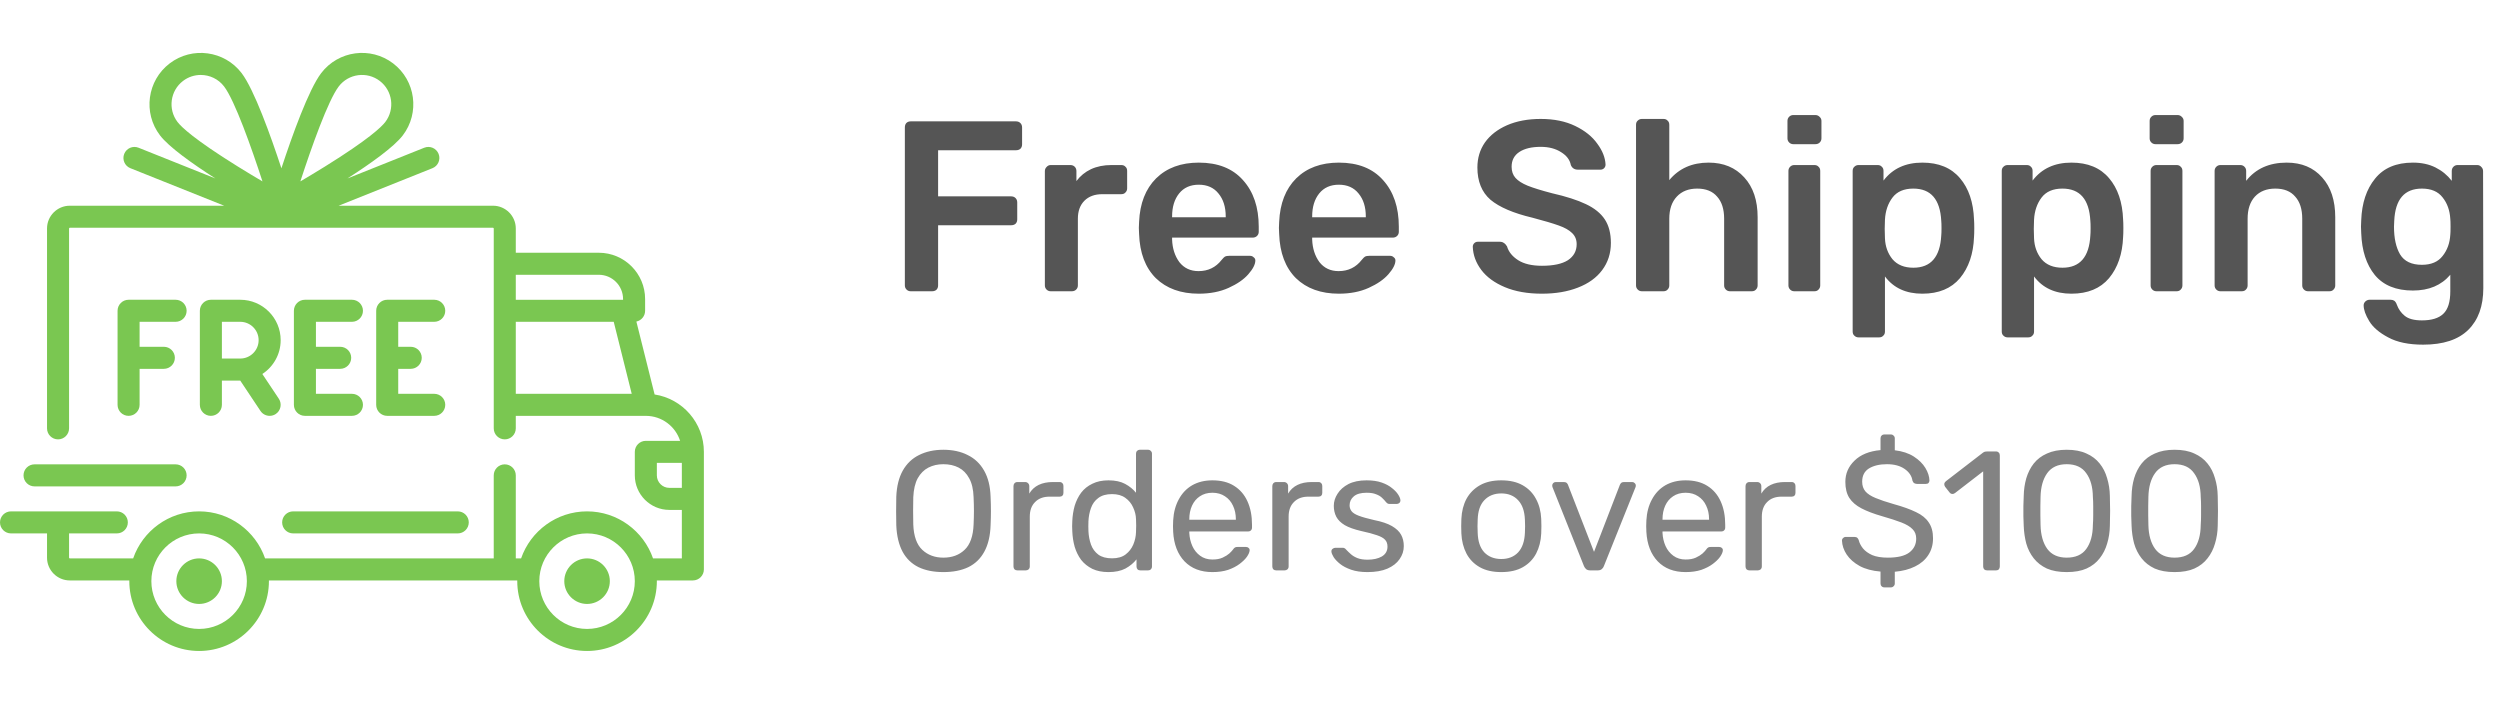
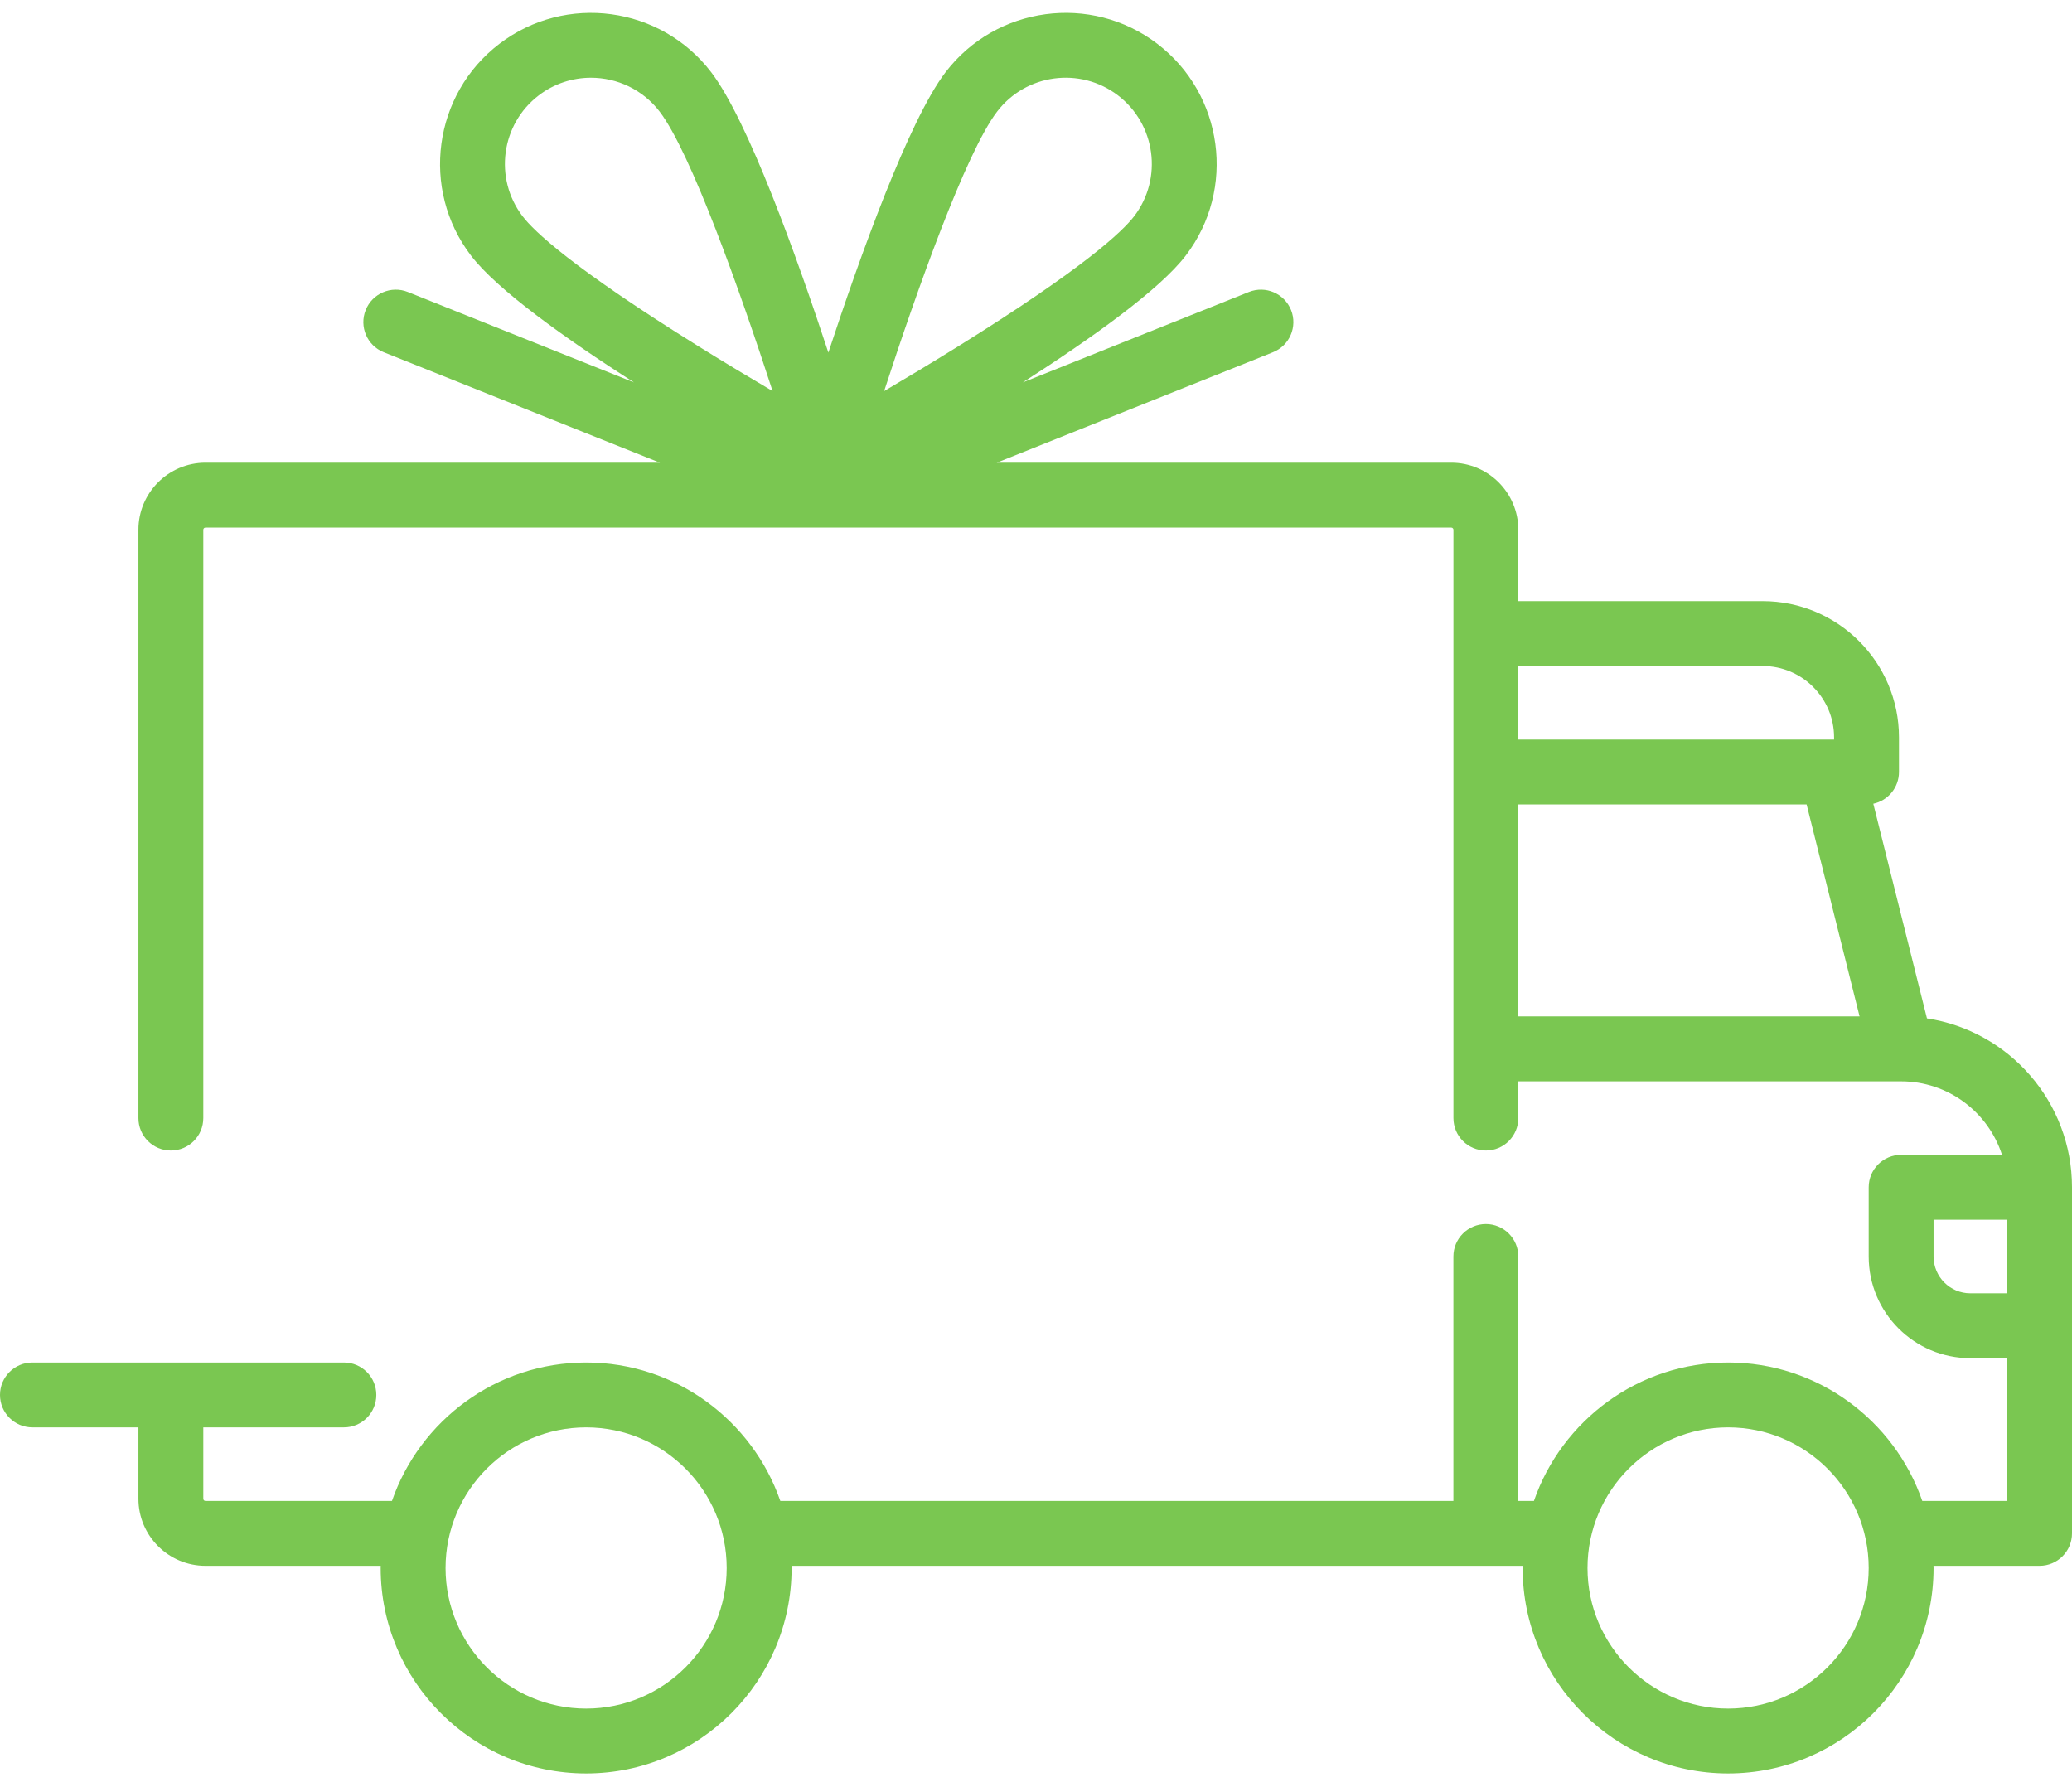
- <svg xmlns="http://www.w3.org/2000/svg" width="206" height="58" viewBox="0 0 206 58" fill="none">
-   <path d="M75.04 24C74.907 24 74.793 23.953 74.7 23.86C74.607 23.767 74.56 23.653 74.56 23.52V10.5C74.56 10.353 74.6 10.233 74.68 10.14C74.773 10.047 74.893 10 75.04 10H83.72C83.867 10 83.987 10.047 84.08 10.14C84.173 10.233 84.22 10.353 84.22 10.5V11.9C84.22 12.047 84.173 12.167 84.08 12.26C83.987 12.34 83.867 12.38 83.72 12.38H77.3V16.18H83.32C83.467 16.18 83.587 16.227 83.68 16.32C83.773 16.413 83.82 16.533 83.82 16.68V18.08C83.82 18.227 83.773 18.347 83.68 18.44C83.587 18.52 83.467 18.56 83.32 18.56H77.3V23.52C77.3 23.667 77.253 23.787 77.16 23.88C77.067 23.96 76.947 24 76.8 24H75.04ZM86.577 24C86.444 24 86.331 23.953 86.237 23.86C86.144 23.767 86.097 23.653 86.097 23.52V14.1C86.097 13.967 86.144 13.853 86.237 13.76C86.331 13.653 86.444 13.6 86.577 13.6H88.197C88.344 13.6 88.464 13.647 88.557 13.74C88.651 13.833 88.697 13.953 88.697 14.1V14.92C89.017 14.493 89.417 14.167 89.897 13.94C90.391 13.713 90.951 13.6 91.577 13.6H92.397C92.544 13.6 92.657 13.647 92.737 13.74C92.831 13.82 92.877 13.933 92.877 14.08V15.52C92.877 15.653 92.831 15.767 92.737 15.86C92.657 15.953 92.544 16 92.397 16H90.837C90.211 16 89.717 16.18 89.357 16.54C88.997 16.9 88.817 17.393 88.817 18.02V23.52C88.817 23.653 88.771 23.767 88.677 23.86C88.584 23.953 88.464 24 88.317 24H86.577ZM98.781 24.2C97.3 24.2 96.121 23.773 95.24 22.92C94.374 22.053 93.914 20.84 93.861 19.28L93.841 18.78L93.861 18.28C93.927 16.76 94.394 15.567 95.26 14.7C96.141 13.833 97.314 13.4 98.781 13.4C100.354 13.4 101.567 13.88 102.42 14.84C103.287 15.8 103.72 17.08 103.72 18.68V19.1C103.72 19.233 103.674 19.347 103.58 19.44C103.487 19.533 103.367 19.58 103.22 19.58H96.581V19.74C96.607 20.473 96.807 21.093 97.18 21.6C97.567 22.093 98.094 22.34 98.76 22.34C99.547 22.34 100.18 22.033 100.66 21.42C100.78 21.273 100.874 21.18 100.94 21.14C101.02 21.1 101.134 21.08 101.28 21.08H103C103.12 21.08 103.22 21.12 103.3 21.2C103.394 21.267 103.44 21.353 103.44 21.46C103.44 21.78 103.247 22.16 102.86 22.6C102.487 23.027 101.947 23.4 101.24 23.72C100.534 24.04 99.714 24.2 98.781 24.2ZM101 17.9V17.84C101 17.053 100.8 16.42 100.4 15.94C100.014 15.46 99.474 15.22 98.781 15.22C98.087 15.22 97.547 15.46 97.16 15.94C96.774 16.42 96.581 17.053 96.581 17.84V17.9H101ZM110.323 24.2C108.843 24.2 107.663 23.773 106.783 22.92C105.917 22.053 105.457 20.84 105.403 19.28L105.383 18.78L105.403 18.28C105.47 16.76 105.937 15.567 106.803 14.7C107.683 13.833 108.857 13.4 110.323 13.4C111.897 13.4 113.11 13.88 113.963 14.84C114.83 15.8 115.263 17.08 115.263 18.68V19.1C115.263 19.233 115.217 19.347 115.123 19.44C115.03 19.533 114.91 19.58 114.763 19.58H108.123V19.74C108.15 20.473 108.35 21.093 108.723 21.6C109.11 22.093 109.637 22.34 110.303 22.34C111.09 22.34 111.723 22.033 112.203 21.42C112.323 21.273 112.417 21.18 112.483 21.14C112.563 21.1 112.677 21.08 112.823 21.08H114.543C114.663 21.08 114.763 21.12 114.843 21.2C114.937 21.267 114.983 21.353 114.983 21.46C114.983 21.78 114.79 22.16 114.403 22.6C114.03 23.027 113.49 23.4 112.783 23.72C112.077 24.04 111.257 24.2 110.323 24.2ZM112.543 17.9V17.84C112.543 17.053 112.343 16.42 111.943 15.94C111.557 15.46 111.017 15.22 110.323 15.22C109.63 15.22 109.09 15.46 108.703 15.94C108.317 16.42 108.123 17.053 108.123 17.84V17.9H112.543ZM127.057 24.2C125.87 24.2 124.85 24.02 123.997 23.66C123.143 23.3 122.497 22.827 122.057 22.24C121.617 21.653 121.383 21.02 121.357 20.34C121.357 20.22 121.397 20.12 121.477 20.04C121.557 19.96 121.657 19.92 121.777 19.92H123.557C123.717 19.92 123.837 19.953 123.917 20.02C124.01 20.073 124.097 20.167 124.177 20.3C124.31 20.753 124.617 21.133 125.097 21.44C125.577 21.747 126.23 21.9 127.057 21.9C128.003 21.9 128.717 21.747 129.197 21.44C129.677 21.12 129.917 20.68 129.917 20.12C129.917 19.747 129.79 19.44 129.537 19.2C129.297 18.96 128.93 18.753 128.437 18.58C127.957 18.407 127.237 18.193 126.277 17.94C124.703 17.567 123.55 17.073 122.817 16.46C122.097 15.833 121.737 14.947 121.737 13.8C121.737 13.027 121.943 12.34 122.357 11.74C122.783 11.14 123.39 10.667 124.177 10.32C124.977 9.973 125.903 9.8 126.957 9.8C128.05 9.8 128.997 9.993 129.797 10.38C130.597 10.767 131.203 11.253 131.617 11.84C132.043 12.413 132.27 12.987 132.297 13.56C132.297 13.68 132.257 13.78 132.177 13.86C132.097 13.94 131.997 13.98 131.877 13.98H130.017C129.737 13.98 129.543 13.853 129.437 13.6C129.357 13.173 129.09 12.82 128.637 12.54C128.183 12.247 127.623 12.1 126.957 12.1C126.21 12.1 125.623 12.24 125.197 12.52C124.77 12.8 124.557 13.207 124.557 13.74C124.557 14.113 124.663 14.42 124.877 14.66C125.09 14.9 125.423 15.113 125.877 15.3C126.343 15.487 127.01 15.693 127.877 15.92C129.05 16.187 129.983 16.487 130.677 16.82C131.383 17.153 131.903 17.573 132.237 18.08C132.57 18.587 132.737 19.233 132.737 20.02C132.737 20.873 132.497 21.62 132.017 22.26C131.55 22.887 130.883 23.367 130.017 23.7C129.163 24.033 128.177 24.2 127.057 24.2ZM135.289 24C135.155 24 135.042 23.953 134.949 23.86C134.855 23.767 134.809 23.653 134.809 23.52V10.28C134.809 10.133 134.855 10.02 134.949 9.94C135.042 9.847 135.155 9.8 135.289 9.8H137.069C137.215 9.8 137.329 9.847 137.409 9.94C137.502 10.02 137.549 10.133 137.549 10.28V14.84C138.349 13.88 139.429 13.4 140.789 13.4C142.015 13.4 142.995 13.807 143.729 14.62C144.462 15.42 144.829 16.513 144.829 17.9V23.52C144.829 23.653 144.782 23.767 144.689 23.86C144.609 23.953 144.495 24 144.349 24H142.549C142.415 24 142.302 23.953 142.209 23.86C142.115 23.767 142.069 23.653 142.069 23.52V18.02C142.069 17.233 141.875 16.627 141.489 16.2C141.115 15.76 140.569 15.54 139.849 15.54C139.142 15.54 138.582 15.76 138.169 16.2C137.755 16.64 137.549 17.247 137.549 18.02V23.52C137.549 23.653 137.502 23.767 137.409 23.86C137.329 23.953 137.215 24 137.069 24H135.289ZM147.767 11.88C147.634 11.88 147.52 11.833 147.427 11.74C147.334 11.647 147.287 11.533 147.287 11.4V9.96C147.287 9.827 147.334 9.713 147.427 9.62C147.52 9.527 147.634 9.48 147.767 9.48H149.587C149.72 9.48 149.834 9.527 149.927 9.62C150.034 9.713 150.087 9.827 150.087 9.96V11.4C150.087 11.533 150.04 11.647 149.947 11.74C149.854 11.833 149.734 11.88 149.587 11.88H147.767ZM147.847 24C147.714 24 147.6 23.953 147.507 23.86C147.414 23.767 147.367 23.653 147.367 23.52V14.08C147.367 13.947 147.414 13.833 147.507 13.74C147.6 13.647 147.714 13.6 147.847 13.6H149.507C149.654 13.6 149.767 13.647 149.847 13.74C149.94 13.82 149.987 13.933 149.987 14.08V23.52C149.987 23.653 149.94 23.767 149.847 23.86C149.767 23.953 149.654 24 149.507 24H147.847ZM153.14 27.8C153.007 27.8 152.894 27.753 152.8 27.66C152.707 27.58 152.66 27.467 152.66 27.32V14.08C152.66 13.933 152.707 13.82 152.8 13.74C152.894 13.647 153.007 13.6 153.14 13.6H154.72C154.867 13.6 154.98 13.647 155.06 13.74C155.154 13.82 155.2 13.933 155.2 14.08V14.88C155.947 13.893 157.014 13.4 158.4 13.4C159.747 13.4 160.78 13.827 161.5 14.68C162.22 15.52 162.607 16.66 162.66 18.1C162.674 18.26 162.68 18.493 162.68 18.8C162.68 19.12 162.674 19.36 162.66 19.52C162.607 20.92 162.22 22.053 161.5 22.92C160.78 23.773 159.747 24.2 158.4 24.2C157.054 24.2 156.027 23.727 155.32 22.78V27.32C155.32 27.467 155.274 27.58 155.18 27.66C155.1 27.753 154.987 27.8 154.84 27.8H153.14ZM157.66 22.06C159.1 22.06 159.867 21.173 159.96 19.4C159.974 19.267 159.98 19.067 159.98 18.8C159.98 18.533 159.974 18.333 159.96 18.2C159.867 16.427 159.1 15.54 157.66 15.54C156.887 15.54 156.314 15.787 155.94 16.28C155.567 16.773 155.36 17.38 155.32 18.1L155.3 18.86L155.32 19.64C155.347 20.307 155.554 20.88 155.94 21.36C156.34 21.827 156.914 22.06 157.66 22.06ZM165.425 27.8C165.292 27.8 165.179 27.753 165.085 27.66C164.992 27.58 164.945 27.467 164.945 27.32V14.08C164.945 13.933 164.992 13.82 165.085 13.74C165.179 13.647 165.292 13.6 165.425 13.6H167.005C167.152 13.6 167.265 13.647 167.345 13.74C167.439 13.82 167.485 13.933 167.485 14.08V14.88C168.232 13.893 169.299 13.4 170.685 13.4C172.032 13.4 173.065 13.827 173.785 14.68C174.505 15.52 174.892 16.66 174.945 18.1C174.959 18.26 174.965 18.493 174.965 18.8C174.965 19.12 174.959 19.36 174.945 19.52C174.892 20.92 174.505 22.053 173.785 22.92C173.065 23.773 172.032 24.2 170.685 24.2C169.339 24.2 168.312 23.727 167.605 22.78V27.32C167.605 27.467 167.559 27.58 167.465 27.66C167.385 27.753 167.272 27.8 167.125 27.8H165.425ZM169.945 22.06C171.385 22.06 172.152 21.173 172.245 19.4C172.259 19.267 172.265 19.067 172.265 18.8C172.265 18.533 172.259 18.333 172.245 18.2C172.152 16.427 171.385 15.54 169.945 15.54C169.172 15.54 168.599 15.787 168.225 16.28C167.852 16.773 167.645 17.38 167.605 18.1L167.585 18.86L167.605 19.64C167.632 20.307 167.839 20.88 168.225 21.36C168.625 21.827 169.199 22.06 169.945 22.06ZM177.611 11.88C177.477 11.88 177.364 11.833 177.271 11.74C177.177 11.647 177.131 11.533 177.131 11.4V9.96C177.131 9.827 177.177 9.713 177.271 9.62C177.364 9.527 177.477 9.48 177.611 9.48H179.431C179.564 9.48 179.677 9.527 179.771 9.62C179.877 9.713 179.931 9.827 179.931 9.96V11.4C179.931 11.533 179.884 11.647 179.791 11.74C179.697 11.833 179.577 11.88 179.431 11.88H177.611ZM177.691 24C177.557 24 177.444 23.953 177.351 23.86C177.257 23.767 177.211 23.653 177.211 23.52V14.08C177.211 13.947 177.257 13.833 177.351 13.74C177.444 13.647 177.557 13.6 177.691 13.6H179.351C179.497 13.6 179.611 13.647 179.691 13.74C179.784 13.82 179.831 13.933 179.831 14.08V23.52C179.831 23.653 179.784 23.767 179.691 23.86C179.611 23.953 179.497 24 179.351 24H177.691ZM182.964 24C182.831 24 182.717 23.953 182.624 23.86C182.531 23.767 182.484 23.653 182.484 23.52V14.08C182.484 13.947 182.531 13.833 182.624 13.74C182.717 13.647 182.831 13.6 182.964 13.6H184.604C184.737 13.6 184.851 13.647 184.944 13.74C185.037 13.833 185.084 13.947 185.084 14.08V14.9C185.871 13.9 186.984 13.4 188.424 13.4C189.651 13.4 190.624 13.807 191.344 14.62C192.064 15.42 192.424 16.513 192.424 17.9V23.52C192.424 23.653 192.377 23.767 192.284 23.86C192.204 23.953 192.091 24 191.944 24H190.184C190.051 24 189.937 23.953 189.844 23.86C189.751 23.767 189.704 23.653 189.704 23.52V18.02C189.704 17.233 189.511 16.627 189.124 16.2C188.751 15.76 188.204 15.54 187.484 15.54C186.777 15.54 186.217 15.76 185.804 16.2C185.404 16.64 185.204 17.247 185.204 18.02V23.52C185.204 23.653 185.157 23.767 185.064 23.86C184.984 23.953 184.871 24 184.724 24H182.964ZM199.665 28.4C198.478 28.4 197.518 28.2 196.785 27.8C196.051 27.413 195.531 26.967 195.225 26.46C194.918 25.953 194.765 25.52 194.765 25.16C194.765 25.04 194.811 24.933 194.905 24.84C195.011 24.747 195.125 24.7 195.245 24.7H196.985C197.105 24.7 197.205 24.727 197.285 24.78C197.378 24.847 197.451 24.96 197.505 25.12C197.638 25.48 197.851 25.78 198.145 26.02C198.451 26.273 198.925 26.4 199.565 26.4C200.365 26.4 200.951 26.22 201.325 25.86C201.711 25.5 201.905 24.88 201.905 24V22.64C201.171 23.507 200.145 23.94 198.825 23.94C197.438 23.94 196.391 23.513 195.685 22.66C194.991 21.807 194.618 20.66 194.565 19.22L194.545 18.68L194.565 18.14C194.618 16.727 194.998 15.587 195.705 14.72C196.411 13.84 197.451 13.4 198.825 13.4C199.531 13.4 200.151 13.533 200.685 13.8C201.218 14.067 201.665 14.433 202.025 14.9V14.1C202.025 13.953 202.071 13.833 202.165 13.74C202.258 13.647 202.371 13.6 202.505 13.6H204.125C204.258 13.6 204.371 13.653 204.465 13.76C204.558 13.853 204.605 13.967 204.605 14.1L204.625 23.74C204.625 25.22 204.211 26.367 203.385 27.18C202.558 27.993 201.318 28.4 199.665 28.4ZM199.565 21.82C200.325 21.82 200.891 21.58 201.265 21.1C201.651 20.62 201.865 20.033 201.905 19.34C201.918 19.233 201.925 19.013 201.925 18.68C201.925 18.36 201.918 18.147 201.905 18.04C201.865 17.333 201.651 16.74 201.265 16.26C200.891 15.78 200.325 15.54 199.565 15.54C198.125 15.54 197.365 16.427 197.285 18.2L197.265 18.68C197.265 19.627 197.431 20.387 197.765 20.96C198.111 21.533 198.711 21.82 199.565 21.82Z" fill="#555555" />
-   <path d="M77.732 47.14C76.939 47.14 76.257 47.005 75.688 46.734C75.119 46.454 74.68 46.029 74.372 45.46C74.064 44.881 73.891 44.158 73.854 43.29C73.845 42.879 73.84 42.487 73.84 42.114C73.84 41.731 73.845 41.335 73.854 40.924C73.891 40.065 74.069 39.351 74.386 38.782C74.713 38.203 75.161 37.774 75.73 37.494C76.309 37.205 76.976 37.06 77.732 37.06C78.497 37.06 79.165 37.205 79.734 37.494C80.313 37.774 80.765 38.203 81.092 38.782C81.419 39.351 81.596 40.065 81.624 40.924C81.643 41.335 81.652 41.731 81.652 42.114C81.652 42.487 81.643 42.879 81.624 43.29C81.596 44.158 81.423 44.881 81.106 45.46C80.798 46.029 80.359 46.454 79.79 46.734C79.221 47.005 78.535 47.14 77.732 47.14ZM77.732 45.95C78.451 45.95 79.034 45.735 79.482 45.306C79.939 44.877 80.187 44.181 80.224 43.22C80.243 42.8 80.252 42.427 80.252 42.1C80.252 41.764 80.243 41.391 80.224 40.98C80.205 40.336 80.084 39.813 79.86 39.412C79.645 39.011 79.356 38.717 78.992 38.53C78.628 38.343 78.208 38.25 77.732 38.25C77.275 38.25 76.864 38.343 76.5 38.53C76.136 38.717 75.842 39.011 75.618 39.412C75.403 39.813 75.282 40.336 75.254 40.98C75.245 41.391 75.24 41.764 75.24 42.1C75.24 42.427 75.245 42.8 75.254 43.22C75.291 44.181 75.539 44.877 75.996 45.306C76.453 45.735 77.032 45.95 77.732 45.95ZM83.833 47C83.739 47 83.66 46.972 83.595 46.916C83.539 46.851 83.511 46.771 83.511 46.678V40.056C83.511 39.963 83.539 39.883 83.595 39.818C83.66 39.753 83.739 39.72 83.833 39.72H84.477C84.57 39.72 84.649 39.753 84.715 39.818C84.78 39.883 84.813 39.963 84.813 40.056V40.672C84.999 40.355 85.256 40.117 85.583 39.958C85.909 39.799 86.301 39.72 86.759 39.72H87.319C87.412 39.72 87.487 39.753 87.543 39.818C87.599 39.874 87.627 39.949 87.627 40.042V40.616C87.627 40.709 87.599 40.784 87.543 40.84C87.487 40.896 87.412 40.924 87.319 40.924H86.479C85.975 40.924 85.578 41.073 85.289 41.372C84.999 41.661 84.855 42.058 84.855 42.562V46.678C84.855 46.771 84.822 46.851 84.757 46.916C84.691 46.972 84.612 47 84.519 47H83.833ZM91.339 47.14C90.825 47.14 90.382 47.051 90.009 46.874C89.635 46.687 89.327 46.44 89.085 46.132C88.851 45.815 88.674 45.455 88.553 45.054C88.441 44.653 88.375 44.228 88.357 43.78C88.347 43.631 88.343 43.491 88.343 43.36C88.343 43.229 88.347 43.089 88.357 42.94C88.375 42.501 88.441 42.081 88.553 41.68C88.674 41.279 88.851 40.919 89.085 40.602C89.327 40.285 89.635 40.037 90.009 39.86C90.382 39.673 90.825 39.58 91.339 39.58C91.889 39.58 92.347 39.678 92.711 39.874C93.075 40.07 93.373 40.313 93.607 40.602V37.382C93.607 37.289 93.635 37.214 93.691 37.158C93.756 37.093 93.835 37.06 93.929 37.06H94.601C94.694 37.06 94.769 37.093 94.825 37.158C94.89 37.214 94.923 37.289 94.923 37.382V46.678C94.923 46.771 94.89 46.851 94.825 46.916C94.769 46.972 94.694 47 94.601 47H93.971C93.868 47 93.789 46.972 93.733 46.916C93.677 46.851 93.649 46.771 93.649 46.678V46.09C93.415 46.389 93.112 46.641 92.739 46.846C92.365 47.042 91.899 47.14 91.339 47.14ZM91.633 46.006C92.099 46.006 92.473 45.899 92.753 45.684C93.033 45.469 93.243 45.199 93.383 44.872C93.523 44.536 93.597 44.195 93.607 43.85C93.616 43.701 93.621 43.523 93.621 43.318C93.621 43.103 93.616 42.921 93.607 42.772C93.597 42.445 93.518 42.123 93.369 41.806C93.229 41.489 93.014 41.227 92.725 41.022C92.445 40.817 92.081 40.714 91.633 40.714C91.157 40.714 90.779 40.821 90.499 41.036C90.219 41.241 90.018 41.517 89.897 41.862C89.775 42.198 89.705 42.562 89.687 42.954C89.677 43.225 89.677 43.495 89.687 43.766C89.705 44.158 89.775 44.527 89.897 44.872C90.018 45.208 90.219 45.483 90.499 45.698C90.779 45.903 91.157 46.006 91.633 46.006ZM99.903 47.14C98.941 47.14 98.176 46.846 97.607 46.258C97.037 45.661 96.725 44.849 96.669 43.822C96.659 43.701 96.655 43.547 96.655 43.36C96.655 43.164 96.659 43.005 96.669 42.884C96.706 42.221 96.86 41.643 97.131 41.148C97.401 40.644 97.77 40.257 98.237 39.986C98.713 39.715 99.268 39.58 99.903 39.58C100.612 39.58 101.205 39.729 101.681 40.028C102.166 40.327 102.535 40.751 102.787 41.302C103.039 41.853 103.165 42.497 103.165 43.234V43.472C103.165 43.575 103.132 43.654 103.067 43.71C103.011 43.766 102.936 43.794 102.843 43.794H97.999C97.999 43.803 97.999 43.822 97.999 43.85C97.999 43.878 97.999 43.901 97.999 43.92C98.017 44.303 98.101 44.662 98.251 44.998C98.4 45.325 98.615 45.591 98.895 45.796C99.175 46.001 99.511 46.104 99.903 46.104C100.239 46.104 100.519 46.053 100.743 45.95C100.967 45.847 101.149 45.735 101.289 45.614C101.429 45.483 101.522 45.385 101.569 45.32C101.653 45.199 101.718 45.129 101.765 45.11C101.811 45.082 101.886 45.068 101.989 45.068H102.661C102.754 45.068 102.829 45.096 102.885 45.152C102.95 45.199 102.978 45.269 102.969 45.362C102.959 45.502 102.885 45.675 102.745 45.88C102.605 46.076 102.404 46.272 102.143 46.468C101.881 46.664 101.564 46.827 101.191 46.958C100.817 47.079 100.388 47.14 99.903 47.14ZM97.999 42.828H101.835V42.786C101.835 42.366 101.755 41.993 101.597 41.666C101.447 41.339 101.228 41.083 100.939 40.896C100.649 40.7 100.304 40.602 99.903 40.602C99.501 40.602 99.156 40.7 98.867 40.896C98.587 41.083 98.372 41.339 98.223 41.666C98.073 41.993 97.999 42.366 97.999 42.786V42.828ZM105.161 47C105.067 47 104.988 46.972 104.923 46.916C104.867 46.851 104.839 46.771 104.839 46.678V40.056C104.839 39.963 104.867 39.883 104.923 39.818C104.988 39.753 105.067 39.72 105.161 39.72H105.805C105.898 39.72 105.977 39.753 106.043 39.818C106.108 39.883 106.141 39.963 106.141 40.056V40.672C106.327 40.355 106.584 40.117 106.911 39.958C107.237 39.799 107.629 39.72 108.087 39.72H108.647C108.74 39.72 108.815 39.753 108.871 39.818C108.927 39.874 108.955 39.949 108.955 40.042V40.616C108.955 40.709 108.927 40.784 108.871 40.84C108.815 40.896 108.74 40.924 108.647 40.924H107.807C107.303 40.924 106.906 41.073 106.617 41.372C106.327 41.661 106.183 42.058 106.183 42.562V46.678C106.183 46.771 106.15 46.851 106.085 46.916C106.019 46.972 105.94 47 105.847 47H105.161ZM112.677 47.14C112.154 47.14 111.706 47.075 111.333 46.944C110.96 46.813 110.656 46.655 110.423 46.468C110.19 46.281 110.012 46.095 109.891 45.908C109.779 45.721 109.718 45.572 109.709 45.46C109.7 45.357 109.732 45.278 109.807 45.222C109.882 45.166 109.956 45.138 110.031 45.138H110.647C110.703 45.138 110.745 45.147 110.773 45.166C110.81 45.175 110.857 45.213 110.913 45.278C111.034 45.409 111.17 45.539 111.319 45.67C111.468 45.801 111.65 45.908 111.865 45.992C112.089 46.076 112.364 46.118 112.691 46.118C113.167 46.118 113.559 46.029 113.867 45.852C114.175 45.665 114.329 45.395 114.329 45.04C114.329 44.807 114.264 44.62 114.133 44.48C114.012 44.34 113.788 44.214 113.461 44.102C113.144 43.99 112.705 43.873 112.145 43.752C111.585 43.621 111.142 43.463 110.815 43.276C110.488 43.08 110.255 42.851 110.115 42.59C109.975 42.319 109.905 42.016 109.905 41.68C109.905 41.335 110.008 41.003 110.213 40.686C110.418 40.359 110.717 40.093 111.109 39.888C111.51 39.683 112.01 39.58 112.607 39.58C113.092 39.58 113.508 39.641 113.853 39.762C114.198 39.883 114.483 40.037 114.707 40.224C114.931 40.401 115.099 40.579 115.211 40.756C115.323 40.933 115.384 41.083 115.393 41.204C115.402 41.297 115.374 41.377 115.309 41.442C115.244 41.498 115.169 41.526 115.085 41.526H114.497C114.432 41.526 114.376 41.512 114.329 41.484C114.292 41.456 114.254 41.423 114.217 41.386C114.124 41.265 114.012 41.143 113.881 41.022C113.76 40.901 113.596 40.803 113.391 40.728C113.195 40.644 112.934 40.602 112.607 40.602C112.14 40.602 111.79 40.7 111.557 40.896C111.324 41.092 111.207 41.339 111.207 41.638C111.207 41.815 111.258 41.974 111.361 42.114C111.464 42.254 111.66 42.38 111.949 42.492C112.238 42.604 112.668 42.725 113.237 42.856C113.853 42.977 114.338 43.141 114.693 43.346C115.048 43.551 115.3 43.789 115.449 44.06C115.598 44.331 115.673 44.643 115.673 44.998C115.673 45.39 115.556 45.749 115.323 46.076C115.099 46.403 114.763 46.664 114.315 46.86C113.876 47.047 113.33 47.14 112.677 47.14ZM123.707 47.14C122.998 47.14 122.405 47.005 121.929 46.734C121.453 46.463 121.089 46.09 120.837 45.614C120.585 45.129 120.445 44.578 120.417 43.962C120.408 43.803 120.403 43.603 120.403 43.36C120.403 43.108 120.408 42.907 120.417 42.758C120.445 42.133 120.585 41.582 120.837 41.106C121.099 40.63 121.467 40.257 121.943 39.986C122.419 39.715 123.007 39.58 123.707 39.58C124.407 39.58 124.995 39.715 125.471 39.986C125.947 40.257 126.311 40.63 126.563 41.106C126.825 41.582 126.969 42.133 126.997 42.758C127.007 42.907 127.011 43.108 127.011 43.36C127.011 43.603 127.007 43.803 126.997 43.962C126.969 44.578 126.829 45.129 126.577 45.614C126.325 46.09 125.961 46.463 125.485 46.734C125.009 47.005 124.417 47.14 123.707 47.14ZM123.707 46.062C124.286 46.062 124.748 45.88 125.093 45.516C125.439 45.143 125.625 44.601 125.653 43.892C125.663 43.752 125.667 43.575 125.667 43.36C125.667 43.145 125.663 42.968 125.653 42.828C125.625 42.119 125.439 41.582 125.093 41.218C124.748 40.845 124.286 40.658 123.707 40.658C123.129 40.658 122.662 40.845 122.307 41.218C121.962 41.582 121.78 42.119 121.761 42.828C121.752 42.968 121.747 43.145 121.747 43.36C121.747 43.575 121.752 43.752 121.761 43.892C121.78 44.601 121.962 45.143 122.307 45.516C122.662 45.88 123.129 46.062 123.707 46.062ZM131.039 47C130.899 47 130.787 46.967 130.703 46.902C130.628 46.837 130.567 46.753 130.521 46.65L127.931 40.154C127.912 40.107 127.903 40.061 127.903 40.014C127.903 39.93 127.931 39.86 127.987 39.804C128.043 39.748 128.113 39.72 128.197 39.72H128.869C128.971 39.72 129.051 39.748 129.107 39.804C129.163 39.86 129.195 39.911 129.205 39.958L131.347 45.474L133.475 39.958C133.493 39.911 133.526 39.86 133.573 39.804C133.629 39.748 133.708 39.72 133.811 39.72H134.497C134.571 39.72 134.637 39.748 134.693 39.804C134.758 39.86 134.791 39.93 134.791 40.014C134.791 40.061 134.781 40.107 134.763 40.154L132.159 46.65C132.121 46.753 132.061 46.837 131.977 46.902C131.902 46.967 131.79 47 131.641 47H131.039ZM138.895 47.14C137.934 47.14 137.168 46.846 136.599 46.258C136.03 45.661 135.717 44.849 135.661 43.822C135.652 43.701 135.647 43.547 135.647 43.36C135.647 43.164 135.652 43.005 135.661 42.884C135.698 42.221 135.852 41.643 136.123 41.148C136.394 40.644 136.762 40.257 137.229 39.986C137.705 39.715 138.26 39.58 138.895 39.58C139.604 39.58 140.197 39.729 140.673 40.028C141.158 40.327 141.527 40.751 141.779 41.302C142.031 41.853 142.157 42.497 142.157 43.234V43.472C142.157 43.575 142.124 43.654 142.059 43.71C142.003 43.766 141.928 43.794 141.835 43.794H136.991C136.991 43.803 136.991 43.822 136.991 43.85C136.991 43.878 136.991 43.901 136.991 43.92C137.01 44.303 137.094 44.662 137.243 44.998C137.392 45.325 137.607 45.591 137.887 45.796C138.167 46.001 138.503 46.104 138.895 46.104C139.231 46.104 139.511 46.053 139.735 45.95C139.959 45.847 140.141 45.735 140.281 45.614C140.421 45.483 140.514 45.385 140.561 45.32C140.645 45.199 140.71 45.129 140.757 45.11C140.804 45.082 140.878 45.068 140.981 45.068H141.653C141.746 45.068 141.821 45.096 141.877 45.152C141.942 45.199 141.97 45.269 141.961 45.362C141.952 45.502 141.877 45.675 141.737 45.88C141.597 46.076 141.396 46.272 141.135 46.468C140.874 46.664 140.556 46.827 140.183 46.958C139.81 47.079 139.38 47.14 138.895 47.14ZM136.991 42.828H140.827V42.786C140.827 42.366 140.748 41.993 140.589 41.666C140.44 41.339 140.22 41.083 139.931 40.896C139.642 40.7 139.296 40.602 138.895 40.602C138.494 40.602 138.148 40.7 137.859 40.896C137.579 41.083 137.364 41.339 137.215 41.666C137.066 41.993 136.991 42.366 136.991 42.786V42.828ZM144.153 47C144.06 47 143.98 46.972 143.915 46.916C143.859 46.851 143.831 46.771 143.831 46.678V40.056C143.831 39.963 143.859 39.883 143.915 39.818C143.98 39.753 144.06 39.72 144.153 39.72H144.797C144.89 39.72 144.97 39.753 145.035 39.818C145.1 39.883 145.133 39.963 145.133 40.056V40.672C145.32 40.355 145.576 40.117 145.903 39.958C146.23 39.799 146.622 39.72 147.079 39.72H147.639C147.732 39.72 147.807 39.753 147.863 39.818C147.919 39.874 147.947 39.949 147.947 40.042V40.616C147.947 40.709 147.919 40.784 147.863 40.84C147.807 40.896 147.732 40.924 147.639 40.924H146.799C146.295 40.924 145.898 41.073 145.609 41.372C145.32 41.661 145.175 42.058 145.175 42.562V46.678C145.175 46.771 145.142 46.851 145.077 46.916C145.012 46.972 144.932 47 144.839 47H144.153ZM155.277 48.4C155.174 48.4 155.095 48.367 155.039 48.302C154.983 48.246 154.955 48.171 154.955 48.078V47.098C154.273 47.042 153.699 46.888 153.233 46.636C152.766 46.375 152.411 46.062 152.169 45.698C151.926 45.334 151.795 44.947 151.777 44.536C151.777 44.461 151.805 44.396 151.861 44.34C151.926 44.275 152.001 44.242 152.085 44.242H152.799C152.911 44.242 152.995 44.27 153.051 44.326C153.107 44.382 153.144 44.447 153.163 44.522C153.219 44.746 153.335 44.97 153.513 45.194C153.69 45.409 153.942 45.591 154.269 45.74C154.605 45.88 155.034 45.95 155.557 45.95C156.359 45.95 156.947 45.81 157.321 45.53C157.703 45.241 157.895 44.858 157.895 44.382C157.895 44.055 157.792 43.794 157.587 43.598C157.391 43.393 157.087 43.211 156.677 43.052C156.266 42.893 155.734 42.721 155.081 42.534C154.399 42.338 153.835 42.123 153.387 41.89C152.939 41.657 152.603 41.367 152.379 41.022C152.164 40.677 152.057 40.238 152.057 39.706C152.057 39.025 152.309 38.441 152.813 37.956C153.317 37.461 154.031 37.172 154.955 37.088V36.122C154.955 36.029 154.983 35.954 155.039 35.898C155.095 35.833 155.174 35.8 155.277 35.8H155.809C155.902 35.8 155.977 35.833 156.033 35.898C156.098 35.954 156.131 36.029 156.131 36.122V37.102C156.756 37.177 157.279 37.349 157.699 37.62C158.119 37.891 158.436 38.203 158.651 38.558C158.865 38.913 158.977 39.258 158.987 39.594C158.987 39.659 158.963 39.725 158.917 39.79C158.87 39.846 158.795 39.874 158.693 39.874H157.951C157.885 39.874 157.815 39.855 157.741 39.818C157.675 39.781 157.624 39.711 157.587 39.608C157.531 39.225 157.316 38.903 156.943 38.642C156.569 38.381 156.084 38.25 155.487 38.25C154.88 38.25 154.385 38.367 154.003 38.6C153.629 38.833 153.443 39.197 153.443 39.692C153.443 40.009 153.531 40.275 153.709 40.49C153.886 40.695 154.166 40.877 154.549 41.036C154.931 41.195 155.431 41.363 156.047 41.54C156.793 41.745 157.405 41.965 157.881 42.198C158.357 42.422 158.707 42.707 158.931 43.052C159.164 43.388 159.281 43.822 159.281 44.354C159.281 44.886 159.15 45.348 158.889 45.74C158.637 46.132 158.273 46.445 157.797 46.678C157.33 46.911 156.775 47.056 156.131 47.112V48.078C156.131 48.171 156.098 48.246 156.033 48.302C155.977 48.367 155.902 48.4 155.809 48.4H155.277ZM163.735 47C163.642 47 163.562 46.972 163.497 46.916C163.441 46.851 163.413 46.771 163.413 46.678V38.838L161.089 40.63C161.014 40.686 160.935 40.709 160.851 40.7C160.767 40.691 160.697 40.649 160.641 40.574L160.277 40.112C160.221 40.028 160.198 39.944 160.207 39.86C160.226 39.776 160.272 39.706 160.347 39.65L163.399 37.298C163.464 37.251 163.525 37.223 163.581 37.214C163.637 37.205 163.698 37.2 163.763 37.2H164.477C164.57 37.2 164.645 37.233 164.701 37.298C164.757 37.354 164.785 37.429 164.785 37.522V46.678C164.785 46.771 164.757 46.851 164.701 46.916C164.645 46.972 164.57 47 164.477 47H163.735ZM170.297 47.14C169.653 47.14 169.107 47.042 168.659 46.846C168.221 46.641 167.861 46.361 167.581 46.006C167.301 45.651 167.096 45.245 166.965 44.788C166.844 44.331 166.774 43.845 166.755 43.332C166.746 43.08 166.737 42.814 166.727 42.534C166.727 42.254 166.727 41.974 166.727 41.694C166.737 41.405 166.746 41.129 166.755 40.868C166.765 40.355 166.835 39.869 166.965 39.412C167.105 38.945 167.311 38.539 167.581 38.194C167.861 37.839 168.225 37.564 168.673 37.368C169.121 37.163 169.663 37.06 170.297 37.06C170.941 37.06 171.483 37.163 171.921 37.368C172.369 37.564 172.733 37.839 173.013 38.194C173.293 38.539 173.499 38.945 173.629 39.412C173.769 39.869 173.844 40.355 173.853 40.868C173.863 41.129 173.867 41.405 173.867 41.694C173.877 41.974 173.877 42.254 173.867 42.534C173.867 42.814 173.863 43.08 173.853 43.332C173.844 43.845 173.769 44.331 173.629 44.788C173.499 45.245 173.293 45.651 173.013 46.006C172.743 46.361 172.383 46.641 171.935 46.846C171.497 47.042 170.951 47.14 170.297 47.14ZM170.297 45.95C171.025 45.95 171.562 45.712 171.907 45.236C172.262 44.751 172.444 44.093 172.453 43.262C172.472 42.991 172.481 42.73 172.481 42.478C172.481 42.217 172.481 41.96 172.481 41.708C172.481 41.447 172.472 41.19 172.453 40.938C172.444 40.126 172.262 39.477 171.907 38.992C171.562 38.497 171.025 38.25 170.297 38.25C169.579 38.25 169.042 38.497 168.687 38.992C168.342 39.477 168.16 40.126 168.141 40.938C168.141 41.19 168.137 41.447 168.127 41.708C168.127 41.96 168.127 42.217 168.127 42.478C168.137 42.73 168.141 42.991 168.141 43.262C168.16 44.093 168.347 44.751 168.701 45.236C169.056 45.712 169.588 45.95 170.297 45.95ZM179.184 47.14C178.54 47.14 177.994 47.042 177.546 46.846C177.107 46.641 176.748 46.361 176.468 46.006C176.188 45.651 175.983 45.245 175.852 44.788C175.731 44.331 175.661 43.845 175.642 43.332C175.633 43.08 175.623 42.814 175.614 42.534C175.614 42.254 175.614 41.974 175.614 41.694C175.623 41.405 175.633 41.129 175.642 40.868C175.651 40.355 175.721 39.869 175.852 39.412C175.992 38.945 176.197 38.539 176.468 38.194C176.748 37.839 177.112 37.564 177.56 37.368C178.008 37.163 178.549 37.06 179.184 37.06C179.828 37.06 180.369 37.163 180.808 37.368C181.256 37.564 181.62 37.839 181.9 38.194C182.18 38.539 182.385 38.945 182.516 39.412C182.656 39.869 182.731 40.355 182.74 40.868C182.749 41.129 182.754 41.405 182.754 41.694C182.763 41.974 182.763 42.254 182.754 42.534C182.754 42.814 182.749 43.08 182.74 43.332C182.731 43.845 182.656 44.331 182.516 44.788C182.385 45.245 182.18 45.651 181.9 46.006C181.629 46.361 181.27 46.641 180.822 46.846C180.383 47.042 179.837 47.14 179.184 47.14ZM179.184 45.95C179.912 45.95 180.449 45.712 180.794 45.236C181.149 44.751 181.331 44.093 181.34 43.262C181.359 42.991 181.368 42.73 181.368 42.478C181.368 42.217 181.368 41.96 181.368 41.708C181.368 41.447 181.359 41.19 181.34 40.938C181.331 40.126 181.149 39.477 180.794 38.992C180.449 38.497 179.912 38.25 179.184 38.25C178.465 38.25 177.929 38.497 177.574 38.992C177.229 39.477 177.047 40.126 177.028 40.938C177.028 41.19 177.023 41.447 177.014 41.708C177.014 41.96 177.014 42.217 177.014 42.478C177.023 42.73 177.028 42.991 177.028 43.262C177.047 44.093 177.233 44.751 177.588 45.236C177.943 45.712 178.475 45.95 179.184 45.95Z" fill="#515151" fill-opacity="0.71" />
-   <path d="M53.94 32.505L52.438 26.497C52.848 26.41 53.157 26.045 53.157 25.609V24.64C53.157 22.537 51.445 20.826 49.342 20.826H42.501V18.828C42.501 17.793 41.659 16.951 40.624 16.951H27.903L35.634 13.859C36.099 13.673 36.326 13.144 36.14 12.679C35.953 12.213 35.425 11.986 34.959 12.173L28.63 14.704C30.558 13.467 32.467 12.105 33.193 11.152C34.607 9.298 34.249 6.639 32.395 5.225C30.541 3.81 27.881 4.169 26.467 6.023C25.434 7.378 24.07 11.185 23.188 13.868C22.305 11.186 20.942 7.378 19.909 6.023C18.494 4.169 15.835 3.811 13.981 5.225C12.127 6.639 11.768 9.298 13.183 11.152C13.909 12.105 15.817 13.467 17.746 14.704L11.417 12.173C10.951 11.986 10.422 12.213 10.236 12.679C10.05 13.144 10.276 13.673 10.742 13.859L18.472 16.951H5.752C4.717 16.951 3.875 17.793 3.875 18.828V35.296C3.875 35.797 4.281 36.204 4.783 36.204C5.284 36.204 5.691 35.797 5.691 35.296V18.828C5.691 18.795 5.718 18.768 5.752 18.768H40.624C40.657 18.768 40.685 18.795 40.685 18.828V35.296C40.685 35.797 41.091 36.204 41.593 36.204C42.094 36.204 42.501 35.798 42.501 35.296V34.267H53.214C53.215 34.267 53.215 34.267 53.216 34.267C53.217 34.267 53.218 34.267 53.219 34.267C54.537 34.268 55.657 35.133 56.041 36.325H53.217C52.715 36.325 52.309 36.732 52.309 37.233V39.171C52.309 40.74 53.585 42.016 55.154 42.016H56.184V46.012H53.809C53.029 43.76 50.888 42.137 48.374 42.137C45.859 42.137 43.718 43.76 42.938 46.012H42.501V39.17C42.501 38.669 42.094 38.262 41.593 38.262C41.091 38.262 40.684 38.669 40.684 39.17V46.012H21.843C21.062 43.76 18.921 42.137 16.407 42.137C13.893 42.137 11.752 43.759 10.972 46.012H5.752C5.718 46.012 5.691 45.985 5.691 45.951V43.953H9.626C10.128 43.953 10.534 43.547 10.534 43.045C10.534 42.544 10.128 42.137 9.626 42.137H0.908C0.407 42.137 0 42.544 0 43.045C0 43.547 0.407 43.953 0.908 43.953H3.875V45.951C3.875 46.986 4.717 47.828 5.752 47.828H10.657C10.657 47.848 10.656 47.868 10.656 47.889C10.656 51.06 13.236 53.64 16.407 53.64C19.578 53.64 22.159 51.06 22.159 47.889C22.159 47.868 22.157 47.848 22.157 47.828H42.623C42.623 47.848 42.622 47.868 42.622 47.889C42.622 51.06 45.202 53.64 48.373 53.64C51.545 53.64 54.125 51.06 54.125 47.889C54.125 47.868 54.124 47.848 54.123 47.828H57.092C57.593 47.828 58 47.422 58 46.92V37.233C58 34.841 56.235 32.854 53.94 32.505ZM19.586 13.714C16.004 11.488 14.941 10.463 14.627 10.051C13.82 8.993 14.024 7.476 15.082 6.669C15.518 6.336 16.033 6.176 16.543 6.176C17.27 6.176 17.99 6.503 18.465 7.124C19.343 8.276 20.719 12.153 21.627 14.947C21.014 14.586 20.309 14.163 19.586 13.714ZM24.749 14.947C25.657 12.153 27.033 8.276 27.911 7.124C28.718 6.066 30.235 5.862 31.293 6.669C32.351 7.476 32.556 8.993 31.749 10.051C31.434 10.463 30.372 11.488 26.79 13.714C26.067 14.163 25.362 14.586 24.749 14.947ZM42.501 22.642H49.342C50.444 22.642 51.34 23.538 51.34 24.64V24.701H42.501V22.642ZM42.501 32.45V26.517H50.571L52.054 32.45H42.501ZM16.407 51.824C14.237 51.824 12.472 50.059 12.472 47.889C12.472 45.719 14.237 43.953 16.407 43.953C18.577 43.953 20.342 45.719 20.342 47.889C20.342 50.059 18.577 51.824 16.407 51.824ZM48.374 51.824C46.204 51.824 44.438 50.059 44.438 47.889C44.438 45.719 46.204 43.953 48.374 43.953C50.544 43.953 52.309 45.719 52.309 47.889C52.309 50.059 50.544 51.824 48.374 51.824ZM56.184 40.2H55.154C54.587 40.2 54.125 39.738 54.125 39.17V38.141H56.184V40.2H56.184Z" fill="#7AC751" />
-   <path d="M16.407 46.012C15.373 46.012 14.531 46.854 14.531 47.889C14.531 48.923 15.373 49.765 16.407 49.765C17.442 49.765 18.284 48.923 18.284 47.889C18.284 46.854 17.442 46.012 16.407 46.012Z" fill="#7AC751" />
-   <path d="M48.373 46.012C47.339 46.012 46.497 46.854 46.497 47.889C46.497 48.923 47.339 49.765 48.373 49.765C49.408 49.765 50.25 48.923 50.25 47.889C50.25 46.854 49.408 46.012 48.373 46.012Z" fill="#7AC751" />
-   <path d="M37.718 42.137H24.157C23.655 42.137 23.249 42.544 23.249 43.045C23.249 43.547 23.655 43.953 24.157 43.953H37.718C38.22 43.953 38.627 43.547 38.627 43.045C38.627 42.544 38.22 42.137 37.718 42.137Z" fill="#7AC751" />
-   <path d="M14.47 38.262H2.846C2.344 38.262 1.938 38.669 1.938 39.17C1.938 39.672 2.344 40.079 2.846 40.079H14.47C14.972 40.079 15.378 39.672 15.378 39.17C15.378 38.669 14.972 38.262 14.47 38.262Z" fill="#7AC751" />
-   <path d="M14.47 24.7H10.595C10.093 24.7 9.687 25.107 9.687 25.609V33.358C9.687 33.86 10.093 34.266 10.595 34.266C11.097 34.266 11.503 33.86 11.503 33.358V30.392H13.501C14.003 30.392 14.409 29.985 14.409 29.483C14.409 28.982 14.003 28.575 13.501 28.575H11.503V26.517H14.47C14.971 26.517 15.378 26.11 15.378 25.609C15.378 25.107 14.971 24.7 14.47 24.7Z" fill="#7AC751" />
-   <path d="M21.616 30.817C22.525 30.222 23.127 29.195 23.127 28.03C23.127 26.194 21.634 24.7 19.797 24.7H17.376C16.874 24.7 16.468 25.107 16.468 25.609V33.358C16.468 33.86 16.874 34.266 17.376 34.266C17.877 34.266 18.284 33.86 18.284 33.358V31.36H19.796L21.463 33.862C21.638 34.124 21.926 34.266 22.22 34.266C22.393 34.266 22.568 34.217 22.723 34.114C23.14 33.835 23.253 33.272 22.974 32.854L21.616 30.817ZM19.797 29.544H18.284V26.517H19.797C20.632 26.517 21.311 27.196 21.311 28.03C21.311 28.865 20.632 29.544 19.797 29.544Z" fill="#7AC751" />
-   <path d="M29 32.45H26.033V30.389C26.053 30.39 26.073 30.392 26.094 30.392H28.031C28.532 30.392 28.939 29.985 28.939 29.483C28.939 28.982 28.533 28.575 28.031 28.575H26.094C26.073 28.575 26.053 28.577 26.033 28.578V26.517H29C29.501 26.517 29.908 26.11 29.908 25.609C29.908 25.107 29.501 24.7 29 24.7H25.125C24.623 24.7 24.217 25.107 24.217 25.609V33.358C24.217 33.86 24.623 34.266 25.125 34.266H29C29.501 34.266 29.908 33.86 29.908 33.358C29.908 32.856 29.501 32.45 29 32.45Z" fill="#7AC751" />
-   <path d="M35.781 32.45H32.814V30.392H33.844C34.345 30.392 34.752 29.985 34.752 29.483C34.752 28.982 34.345 28.575 33.844 28.575H32.814V26.517H35.781C36.282 26.517 36.689 26.11 36.689 25.609C36.689 25.107 36.283 24.7 35.781 24.7H31.906C31.405 24.7 30.998 25.107 30.998 25.609V33.358C30.998 33.86 31.405 34.266 31.906 34.266H35.781C36.282 34.266 36.689 33.86 36.689 33.358C36.689 32.856 36.282 32.45 35.781 32.45Z" fill="#7AC751" />
+ <svg xmlns="http://www.w3.org/2000/svg" width="58" height="50" viewBox="0 0 58 50" fill="none">
+   <path d="M53.94 28.505L52.438 22.497C52.848 22.41 53.157 22.045 53.157 21.609V20.64C53.157 18.537 51.445 16.826 49.342 16.826H42.501V14.828C42.501 13.793 41.659 12.951 40.624 12.951H27.903L35.634 9.859C36.099 9.673 36.326 9.144 36.14 8.679C35.953 8.213 35.425 7.986 34.959 8.173L28.63 10.704C30.558 9.467 32.467 8.105 33.193 7.152C34.607 5.298 34.249 2.639 32.395 1.225C30.541 -0.19 27.881 0.169 26.467 2.023C25.434 3.378 24.07 7.185 23.188 9.869C22.305 7.186 20.942 3.378 19.909 2.023C18.494 0.169 15.835 -0.189 13.981 1.225C12.127 2.639 11.768 5.298 13.183 7.152C13.909 8.105 15.817 9.467 17.746 10.704L11.417 8.173C10.951 7.986 10.422 8.213 10.236 8.679C10.05 9.144 10.276 9.673 10.742 9.859L18.472 12.951H5.752C4.717 12.951 3.875 13.793 3.875 14.828V31.296C3.875 31.797 4.281 32.204 4.783 32.204C5.284 32.204 5.691 31.797 5.691 31.296V14.828C5.691 14.795 5.718 14.768 5.752 14.768H40.624C40.657 14.768 40.685 14.795 40.685 14.828V31.296C40.685 31.797 41.091 32.204 41.593 32.204C42.094 32.204 42.501 31.798 42.501 31.296V30.267H53.214C53.215 30.267 53.215 30.267 53.216 30.267C53.217 30.267 53.218 30.267 53.219 30.267C54.537 30.268 55.657 31.133 56.041 32.325H53.217C52.715 32.325 52.309 32.732 52.309 33.233V35.171C52.309 36.74 53.585 38.016 55.154 38.016H56.184V42.012H53.809C53.029 39.76 50.888 38.137 48.374 38.137C45.859 38.137 43.718 39.76 42.938 42.012H42.501V35.17C42.501 34.669 42.094 34.262 41.593 34.262C41.091 34.262 40.684 34.669 40.684 35.17V42.012H21.843C21.062 39.76 18.921 38.137 16.407 38.137C13.893 38.137 11.752 39.759 10.972 42.012H5.752C5.718 42.012 5.691 41.985 5.691 41.951V39.953H9.626C10.128 39.953 10.534 39.547 10.534 39.045C10.534 38.544 10.128 38.137 9.626 38.137H0.908C0.407 38.137 0 38.544 0 39.045C0 39.547 0.407 39.953 0.908 39.953H3.875V41.951C3.875 42.986 4.717 43.828 5.752 43.828H10.657C10.657 43.848 10.656 43.868 10.656 43.889C10.656 47.06 13.236 49.64 16.407 49.64C19.578 49.64 22.159 47.06 22.159 43.889C22.159 43.868 22.157 43.848 22.157 43.828H42.623C42.623 43.848 42.622 43.868 42.622 43.889C42.622 47.06 45.202 49.64 48.373 49.64C51.545 49.64 54.125 47.06 54.125 43.889C54.125 43.868 54.124 43.848 54.123 43.828H57.092C57.593 43.828 58 43.422 58 42.92V33.233C58 30.841 56.235 28.854 53.94 28.505ZM19.586 9.714C16.004 7.488 14.941 6.464 14.627 6.051C13.82 4.993 14.024 3.476 15.082 2.669C15.518 2.336 16.033 2.176 16.543 2.176C17.27 2.176 17.99 2.503 18.465 3.124C19.343 4.276 20.719 8.153 21.627 10.947C21.014 10.586 20.309 10.163 19.586 9.714ZM24.749 10.947C25.657 8.153 27.033 4.276 27.911 3.124C28.718 2.066 30.235 1.862 31.293 2.669C32.351 3.476 32.556 4.993 31.749 6.051C31.434 6.463 30.372 7.488 26.79 9.714C26.067 10.163 25.362 10.586 24.749 10.947ZM42.501 18.642H49.342C50.444 18.642 51.34 19.538 51.34 20.64V20.701H42.501V18.642ZM42.501 28.45V22.517H50.571L52.054 28.45H42.501ZM16.407 47.824C14.237 47.824 12.472 46.059 12.472 43.889C12.472 41.719 14.237 39.953 16.407 39.953C18.577 39.953 20.342 41.719 20.342 43.889C20.342 46.059 18.577 47.824 16.407 47.824ZM48.374 47.824C46.204 47.824 44.438 46.059 44.438 43.889C44.438 41.719 46.204 39.953 48.374 39.953C50.544 39.953 52.309 41.719 52.309 43.889C52.309 46.059 50.544 47.824 48.374 47.824ZM56.184 36.2H55.154C54.587 36.2 54.125 35.738 54.125 35.17V34.141H56.184V36.2H56.184Z" fill="#7AC751" />
</svg>
